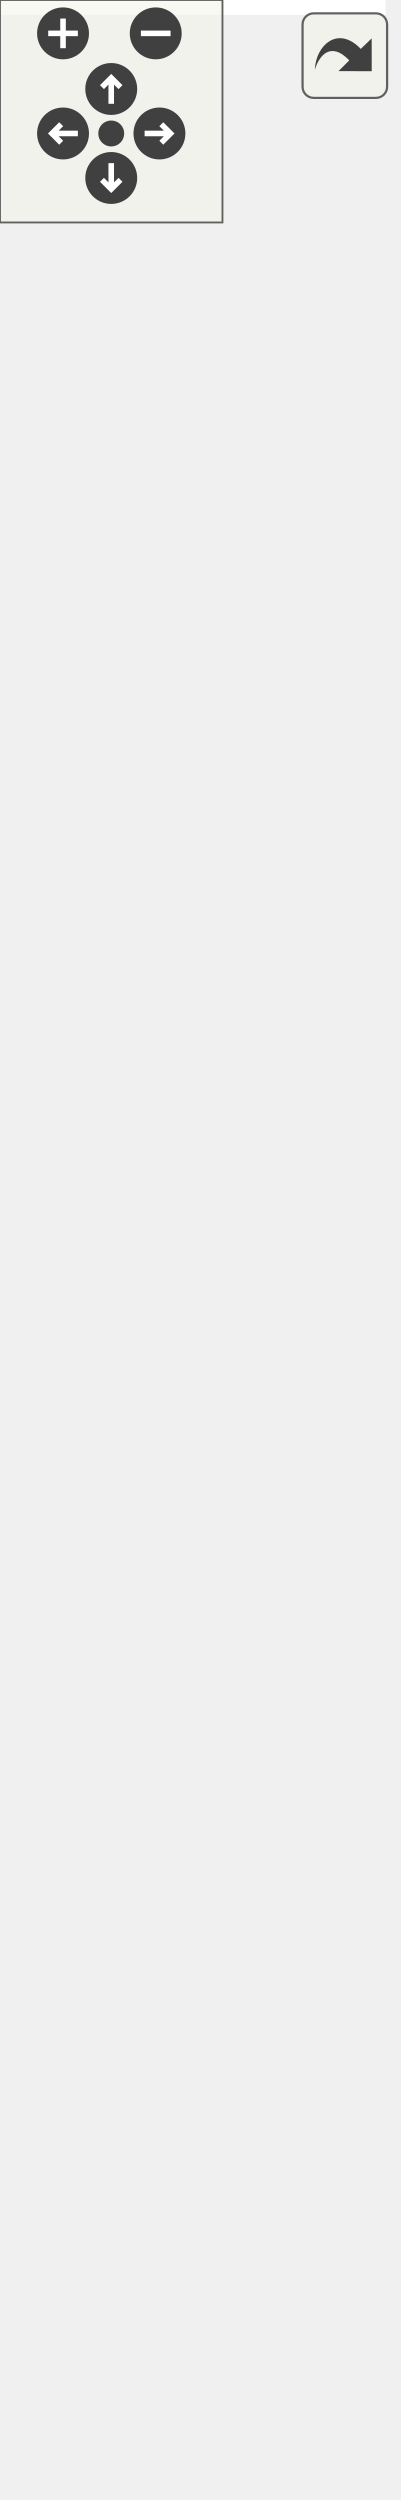
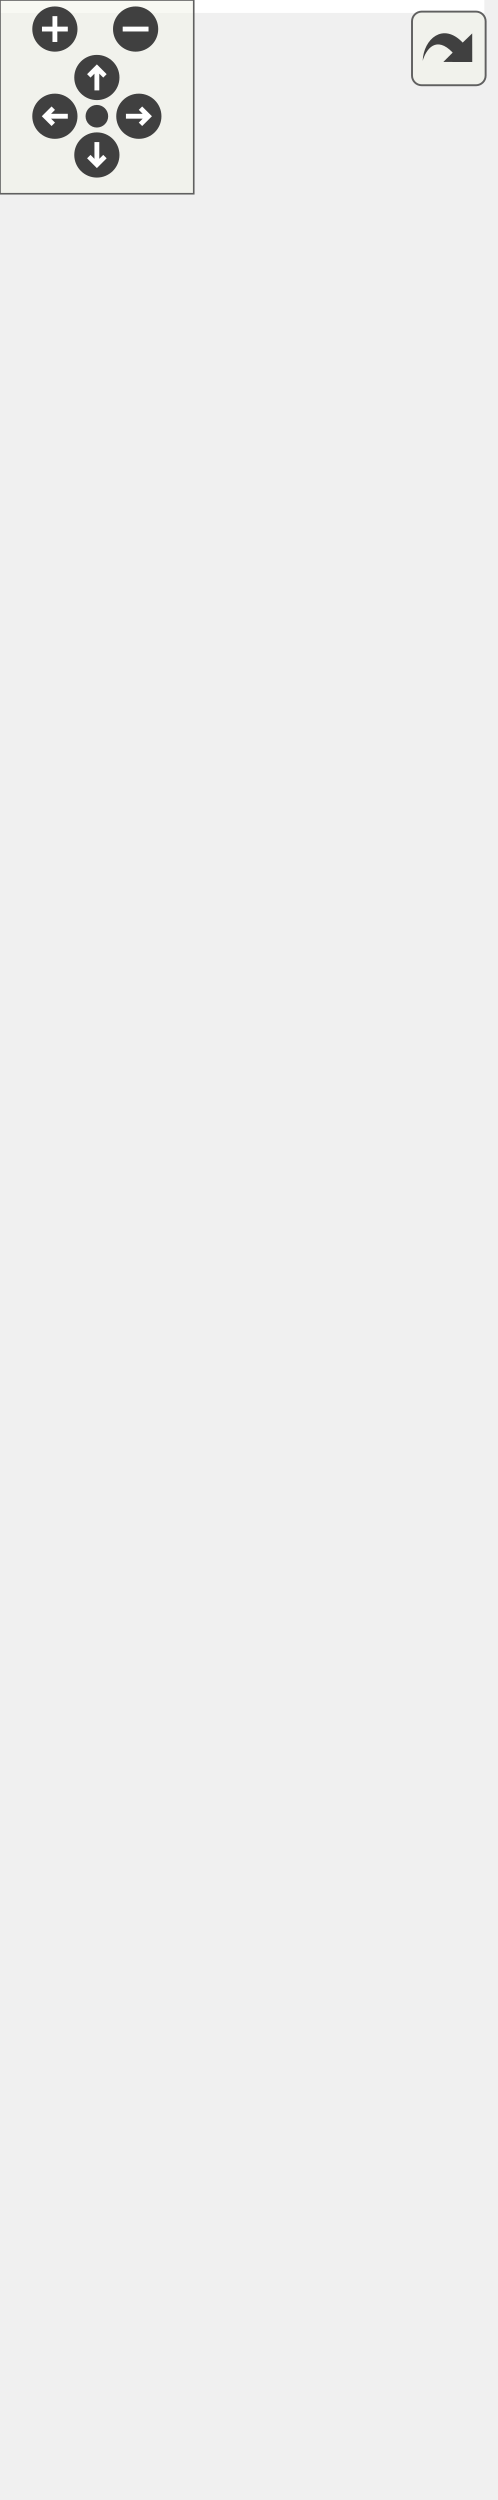
<svg xmlns="http://www.w3.org/2000/svg" xmlns:xlink="http://www.w3.org/1999/xlink" id="main" version="1.1" xml:space="preserve">
  <style type="text/css">
.edge:hover path { stroke: red; }
.edge:hover polygon { stroke: red; fill: red; }
</style>
  <defs>
    <circle id="rim" cx="0" cy="0" r="7" />
    <circle id="rim2" cx="0" cy="0" r="3.5" />
    <g id="zoomPlus">
      <use xlink:href="#rim" fill="#404040">
        <set attributeName="fill" to="#808080" begin="zoomplus.mouseover" end="zoomplus.mouseout" />
      </use>
      <path d="M-4,0h8M0,-4v8" fill="none" stroke="white" stroke-width="1.5" pointer-events="none" />
    </g>
    <g id="zoomMin">
      <use xlink:href="#rim" fill="#404040">
        <set attributeName="fill" to="#808080" begin="zoomminus.mouseover" end="zoomminus.mouseout" />
      </use>
      <path d="M-4,0h8" fill="none" stroke="white" stroke-width="1.5" pointer-events="none" />
    </g>
    <g id="dirArrow">
      <path fill="none" stroke="white" stroke-width="1.5" d="M0,-3.0v7 M-2.5,-0.5L0,-3.0L2.5,-0.5" />
    </g>
    <g id="resetDef">
      <use xlink:href="#rim2" fill="#404040">
        <set attributeName="fill" to="#808080" begin="reset.mouseover" end="reset.mouseout" />
      </use>
    </g>
  </defs>
  <svg id="graph" class="graph">
    <g id="viewport">
-       <polygon fill="white" stroke="none" points="-4,4 -4,-614 104,-614 104,4 -4,4" />
+       <polygon fill="white" stroke="none" points="-4,4 -4,-714 150,-714 150,4 -4,4" />
      <g id="node1" class="node">
-         <polygon fill="#bfbfbf" stroke="black" points="0,-1 0,-135 100,-135 100,-1 0,-1" />
-         <text text-anchor="middle" x="50" y="-123" font-family="Helvetica,sans-Serif" font-size="10.00">Label</text>
-         <polyline fill="none" stroke="black" points="0,-116 100,-116 " />
-         <text text-anchor="middle" x="50" y="-104" font-family="Helvetica,sans-Serif" font-size="10.00"> </text>
-         <polyline fill="none" stroke="black" points="0,-97 100,-97 " />
-         <text text-anchor="start" x="8" y="-85" font-family="Helvetica,sans-Serif" font-size="10.00">+ Label()</text>
-         <text text-anchor="start" x="8" y="-74" font-family="Helvetica,sans-Serif" font-size="10.00">+ Label()</text>
-         <text text-anchor="start" x="8" y="-63" font-family="Helvetica,sans-Serif" font-size="10.00">+ text()</text>
-         <text text-anchor="start" x="8" y="-52" font-family="Helvetica,sans-Serif" font-size="10.00">+ setText()</text>
-         <text text-anchor="start" x="8" y="-41" font-family="Helvetica,sans-Serif" font-size="10.00">+ minimumWidth()</text>
-         <text text-anchor="start" x="8" y="-30" font-family="Helvetica,sans-Serif" font-size="10.00">+ minimumHeight()</text>
-         <text text-anchor="start" x="8" y="-19" font-family="Helvetica,sans-Serif" font-size="10.00">+ textChanged()</text>
-         <text text-anchor="start" x="8" y="-8" font-family="Helvetica,sans-Serif" font-size="10.00">* textChanged()</text>
+         <polygon fill="#bfbfbf" stroke="black" points="23,-1 23,-179 123,-179 123,-1 23,-1" />
+         <text text-anchor="middle" x="73" y="-167" font-family="Helvetica,sans-Serif" font-size="10.00">Label</text>
+         <polyline fill="none" stroke="black" points="23,-160 123,-160 " />
+         <text text-anchor="middle" x="73" y="-148" font-family="Helvetica,sans-Serif" font-size="10.00"> </text>
+         <polyline fill="none" stroke="black" points="23,-141 123,-141 " />
+         <text text-anchor="start" x="31" y="-129" font-family="Helvetica,sans-Serif" font-size="10.00">+ Label()</text>
+         <text text-anchor="start" x="31" y="-118" font-family="Helvetica,sans-Serif" font-size="10.00">+ Label()</text>
+         <text text-anchor="start" x="31" y="-107" font-family="Helvetica,sans-Serif" font-size="10.00">+ text()</text>
+         <text text-anchor="start" x="31" y="-96" font-family="Helvetica,sans-Serif" font-size="10.00">+ setText()</text>
+         <text text-anchor="start" x="31" y="-85" font-family="Helvetica,sans-Serif" font-size="10.00">+ font()</text>
+         <text text-anchor="start" x="31" y="-74" font-family="Helvetica,sans-Serif" font-size="10.00">+ setFont()</text>
+         <text text-anchor="start" x="31" y="-63" font-family="Helvetica,sans-Serif" font-size="10.00">+ minimumWidth()</text>
+         <text text-anchor="start" x="31" y="-52" font-family="Helvetica,sans-Serif" font-size="10.00">+ minimumHeight()</text>
+         <text text-anchor="start" x="31" y="-41" font-family="Helvetica,sans-Serif" font-size="10.00">+ textChanged()</text>
+         <text text-anchor="start" x="31" y="-30" font-family="Helvetica,sans-Serif" font-size="10.00">+ fontChanged()</text>
+         <text text-anchor="start" x="31" y="-19" font-family="Helvetica,sans-Serif" font-size="10.00">* textChanged()</text>
+         <text text-anchor="start" x="31" y="-8" font-family="Helvetica,sans-Serif" font-size="10.00">* fontChanged()</text>
      </g>
      <g id="node2" class="node">
        <g id="a_node2">
          <a xlink:href="class_widget.html" target="_top" xlink:title="Classe de base. ">
-             <polygon fill="white" stroke="black" points="0,-172.5 0,-339.5 100,-339.5 100,-172.5 0,-172.5" />
-             <text text-anchor="middle" x="50" y="-327.5" font-family="Helvetica,sans-Serif" font-size="10.00">Widget</text>
-             <polyline fill="none" stroke="black" points="0,-320.5 100,-320.5 " />
-             <text text-anchor="middle" x="50" y="-308.5" font-family="Helvetica,sans-Serif" font-size="10.00"> </text>
-             <polyline fill="none" stroke="black" points="0,-301.5 100,-301.5 " />
-             <text text-anchor="start" x="8" y="-289.5" font-family="Helvetica,sans-Serif" font-size="10.00">+ Widget()</text>
-             <text text-anchor="start" x="8" y="-278.5" font-family="Helvetica,sans-Serif" font-size="10.00">+ width()</text>
-             <text text-anchor="start" x="8" y="-267.5" font-family="Helvetica,sans-Serif" font-size="10.00">+ setWidth()</text>
-             <text text-anchor="start" x="8" y="-256.5" font-family="Helvetica,sans-Serif" font-size="10.00">+ height()</text>
-             <text text-anchor="start" x="8" y="-245.5" font-family="Helvetica,sans-Serif" font-size="10.00">+ setHeight()</text>
-             <text text-anchor="start" x="8" y="-234.5" font-family="Helvetica,sans-Serif" font-size="10.00">+ minimumWidth()</text>
-             <text text-anchor="start" x="8" y="-223.5" font-family="Helvetica,sans-Serif" font-size="10.00">+ minimumHeight()</text>
-             <text text-anchor="start" x="8" y="-212.5" font-family="Helvetica,sans-Serif" font-size="10.00">+ widthChanged()</text>
-             <text text-anchor="start" x="8" y="-201.5" font-family="Helvetica,sans-Serif" font-size="10.00">+ heightChanged()</text>
-             <text text-anchor="start" x="8" y="-190.5" font-family="Helvetica,sans-Serif" font-size="10.00">* widthChanged()</text>
-             <text text-anchor="start" x="8" y="-179.5" font-family="Helvetica,sans-Serif" font-size="10.00">* heightChanged()</text>
+             <polygon fill="white" stroke="black" points="0,-217 0,-439 146,-439 146,-217 0,-217" />
+             <text text-anchor="middle" x="73" y="-427" font-family="Helvetica,sans-Serif" font-size="10.00">Widget</text>
+             <polyline fill="none" stroke="black" points="0,-420 146,-420 " />
+             <text text-anchor="start" x="8" y="-408" font-family="Helvetica,sans-Serif" font-size="10.00"># m_minimumWidthChanged</text>
+             <text text-anchor="start" x="8" y="-397" font-family="Helvetica,sans-Serif" font-size="10.00"># m_minimumHeightChanged</text>
+             <polyline fill="none" stroke="black" points="0,-390 146,-390 " />
+             <text text-anchor="start" x="8" y="-378" font-family="Helvetica,sans-Serif" font-size="10.00">+ Widget()</text>
+             <text text-anchor="start" x="8" y="-367" font-family="Helvetica,sans-Serif" font-size="10.00">+ width()</text>
+             <text text-anchor="start" x="8" y="-356" font-family="Helvetica,sans-Serif" font-size="10.00">+ setWidth()</text>
+             <text text-anchor="start" x="8" y="-345" font-family="Helvetica,sans-Serif" font-size="10.00">+ height()</text>
+             <text text-anchor="start" x="8" y="-334" font-family="Helvetica,sans-Serif" font-size="10.00">+ setHeight()</text>
+             <text text-anchor="start" x="8" y="-323" font-family="Helvetica,sans-Serif" font-size="10.00">+ minimumWidth()</text>
+             <text text-anchor="start" x="8" y="-312" font-family="Helvetica,sans-Serif" font-size="10.00">+ minimumHeight()</text>
+             <text text-anchor="start" x="8" y="-301" font-family="Helvetica,sans-Serif" font-size="10.00">+ widthChanged()</text>
+             <text text-anchor="start" x="8" y="-290" font-family="Helvetica,sans-Serif" font-size="10.00">+ heightChanged()</text>
+             <text text-anchor="start" x="8" y="-279" font-family="Helvetica,sans-Serif" font-size="10.00">+ minimumWidthChanged()</text>
+             <text text-anchor="start" x="8" y="-268" font-family="Helvetica,sans-Serif" font-size="10.00">+ minimumHeightChanged()</text>
+             <text text-anchor="start" x="8" y="-257" font-family="Helvetica,sans-Serif" font-size="10.00">* widthChanged()</text>
+             <text text-anchor="start" x="8" y="-246" font-family="Helvetica,sans-Serif" font-size="10.00">* heightChanged()</text>
+             <text text-anchor="start" x="8" y="-235" font-family="Helvetica,sans-Serif" font-size="10.00">* minimumWidthChanged()</text>
+             <text text-anchor="start" x="8" y="-224" font-family="Helvetica,sans-Serif" font-size="10.00">* minimumHeightChanged()</text>
          </a>
        </g>
      </g>
      <g id="edge1" class="edge">
-         <path fill="none" stroke="midnightblue" d="M50,-162.11C50,-153.036 50,-143.962 50,-135.231" />
-         <polygon fill="none" stroke="midnightblue" points="46.5,-162.334 50,-172.335 53.5,-162.335 46.5,-162.334" />
+         <path fill="none" stroke="midnightblue" d="M73,-206.876C73,-197.593 73,-188.327 73,-179.308" />
+         <polygon fill="none" stroke="midnightblue" points="69.5,-206.946 73,-216.946 76.5,-206.946 69.5,-206.946" />
      </g>
      <g id="node3" class="node">
        <g id="a_node3">
          <a xlink:href="class_graphics_item.html" target="_top" xlink:title="Classe de base. ">
-             <polygon fill="white" stroke="black" points="-0.5,-376.5 -0.5,-609.5 100.5,-609.5 100.5,-376.5 -0.5,-376.5" />
-             <text text-anchor="middle" x="50" y="-597.5" font-family="Helvetica,sans-Serif" font-size="10.00">GraphicsItem</text>
-             <polyline fill="none" stroke="black" points="-0.5,-590.5 100.5,-590.5 " />
-             <text text-anchor="middle" x="50" y="-578.5" font-family="Helvetica,sans-Serif" font-size="10.00"> </text>
-             <polyline fill="none" stroke="black" points="-0.5,-571.5 100.5,-571.5 " />
-             <text text-anchor="start" x="7.5" y="-559.5" font-family="Helvetica,sans-Serif" font-size="10.00">+ GraphicsItem()</text>
-             <text text-anchor="start" x="7.5" y="-548.5" font-family="Helvetica,sans-Serif" font-size="10.00">+ ~GraphicsItem()</text>
-             <text text-anchor="start" x="7.5" y="-537.5" font-family="Helvetica,sans-Serif" font-size="10.00">+ parent()</text>
-             <text text-anchor="start" x="7.5" y="-526.5" font-family="Helvetica,sans-Serif" font-size="10.00">+ setParent()</text>
-             <text text-anchor="start" x="7.5" y="-515.5" font-family="Helvetica,sans-Serif" font-size="10.00">+ type()</text>
-             <text text-anchor="start" x="7.5" y="-504.5" font-family="Helvetica,sans-Serif" font-size="10.00">+ children()</text>
-             <text text-anchor="start" x="7.5" y="-493.5" font-family="Helvetica,sans-Serif" font-size="10.00">+ position()</text>
-             <text text-anchor="start" x="7.5" y="-482.5" font-family="Helvetica,sans-Serif" font-size="10.00">+ position()</text>
-             <text text-anchor="start" x="7.5" y="-471.5" font-family="Helvetica,sans-Serif" font-size="10.00">+ color()</text>
-             <text text-anchor="start" x="7.5" y="-460.5" font-family="Helvetica,sans-Serif" font-size="10.00">+ z()</text>
-             <text text-anchor="start" x="7.5" y="-449.5" font-family="Helvetica,sans-Serif" font-size="10.00">et 13 de plus...</text>
-             <text text-anchor="start" x="7.5" y="-438.5" font-family="Helvetica,sans-Serif" font-size="10.00">+ focusItem()</text>
-             <text text-anchor="start" x="7.5" y="-427.5" font-family="Helvetica,sans-Serif" font-size="10.00">+ setFocusItem()</text>
-             <text text-anchor="start" x="7.5" y="-416.5" font-family="Helvetica,sans-Serif" font-size="10.00"># meDraw()</text>
-             <text text-anchor="start" x="7.5" y="-405.5" font-family="Helvetica,sans-Serif" font-size="10.00"># meUpdate()</text>
-             <text text-anchor="start" x="7.5" y="-394.5" font-family="Helvetica,sans-Serif" font-size="10.00"># meHandleEvent()</text>
-             <text text-anchor="start" x="7.5" y="-383.5" font-family="Helvetica,sans-Serif" font-size="10.00"># meIsOver()</text>
+             <polygon fill="white" stroke="black" points="22.5,-476.5 22.5,-709.5 123.5,-709.5 123.5,-476.5 22.5,-476.5" />
+             <text text-anchor="middle" x="73" y="-697.5" font-family="Helvetica,sans-Serif" font-size="10.00">GraphicsItem</text>
+             <polyline fill="none" stroke="black" points="22.5,-690.5 123.5,-690.5 " />
+             <text text-anchor="middle" x="73" y="-678.5" font-family="Helvetica,sans-Serif" font-size="10.00"> </text>
+             <polyline fill="none" stroke="black" points="22.5,-671.5 123.5,-671.5 " />
+             <text text-anchor="start" x="30.5" y="-659.5" font-family="Helvetica,sans-Serif" font-size="10.00">+ GraphicsItem()</text>
+             <text text-anchor="start" x="30.5" y="-648.5" font-family="Helvetica,sans-Serif" font-size="10.00">+ ~GraphicsItem()</text>
+             <text text-anchor="start" x="30.5" y="-637.5" font-family="Helvetica,sans-Serif" font-size="10.00">+ parent()</text>
+             <text text-anchor="start" x="30.5" y="-626.5" font-family="Helvetica,sans-Serif" font-size="10.00">+ setParent()</text>
+             <text text-anchor="start" x="30.5" y="-615.5" font-family="Helvetica,sans-Serif" font-size="10.00">+ type()</text>
+             <text text-anchor="start" x="30.5" y="-604.5" font-family="Helvetica,sans-Serif" font-size="10.00">+ children()</text>
+             <text text-anchor="start" x="30.5" y="-593.5" font-family="Helvetica,sans-Serif" font-size="10.00">+ position()</text>
+             <text text-anchor="start" x="30.5" y="-582.5" font-family="Helvetica,sans-Serif" font-size="10.00">+ position()</text>
+             <text text-anchor="start" x="30.5" y="-571.5" font-family="Helvetica,sans-Serif" font-size="10.00">+ color()</text>
+             <text text-anchor="start" x="30.5" y="-560.5" font-family="Helvetica,sans-Serif" font-size="10.00">+ z()</text>
+             <text text-anchor="start" x="30.5" y="-549.5" font-family="Helvetica,sans-Serif" font-size="10.00">et 13 de plus...</text>
+             <text text-anchor="start" x="30.5" y="-538.5" font-family="Helvetica,sans-Serif" font-size="10.00">+ focusItem()</text>
+             <text text-anchor="start" x="30.5" y="-527.5" font-family="Helvetica,sans-Serif" font-size="10.00">+ setFocusItem()</text>
+             <text text-anchor="start" x="30.5" y="-516.5" font-family="Helvetica,sans-Serif" font-size="10.00"># meDraw()</text>
+             <text text-anchor="start" x="30.5" y="-505.5" font-family="Helvetica,sans-Serif" font-size="10.00"># meUpdate()</text>
+             <text text-anchor="start" x="30.5" y="-494.5" font-family="Helvetica,sans-Serif" font-size="10.00"># meHandleEvent()</text>
+             <text text-anchor="start" x="30.5" y="-483.5" font-family="Helvetica,sans-Serif" font-size="10.00"># meIsOver()</text>
          </a>
        </g>
      </g>
      <g id="edge2" class="edge">
-         <path fill="none" stroke="midnightblue" d="M50,-366.058C50,-357.071 50,-348.15 50,-339.507" />
-         <polygon fill="none" stroke="midnightblue" points="46.5,-366.221 50,-376.221 53.5,-366.221 46.5,-366.221" />
+         <path fill="none" stroke="midnightblue" d="M73,-466.168C73,-457.206 73,-448.209 73,-439.344" />
+         <polygon fill="none" stroke="midnightblue" points="69.5,-466.262 73,-476.262 76.5,-466.262 69.5,-466.262" />
      </g>
    </g>
  </svg>
  <g id="navigator" transform="translate(0 0)" fill="#404254">
    <rect fill="#f2f5e9" fill-opacity="0.5" stroke="#606060" stroke-width=".5" x="0" y="0" width="60" height="60" />
    <use id="zoomplus" xlink:href="#zoomPlus" x="17" y="9" />
    <use id="zoomminus" xlink:href="#zoomMin" x="42" y="9" />
    <use id="reset" xlink:href="#resetDef" x="30" y="36" />
    <g id="arrowUp" xlink:href="#dirArrow" transform="translate(30 24)">
      <use xlink:href="#rim" fill="#404040">
        <set attributeName="fill" to="#808080" begin="arrowUp.mouseover" end="arrowUp.mouseout" />
      </use>
      <path fill="none" stroke="white" stroke-width="1.5" d="M0,-3.0v7 M-2.5,-0.5L0,-3.0L2.5,-0.5" />
    </g>
    <g id="arrowRight" xlink:href="#dirArrow" transform="rotate(90) translate(36 -43)">
      <use xlink:href="#rim" fill="#404040">
        <set attributeName="fill" to="#808080" begin="arrowRight.mouseover" end="arrowRight.mouseout" />
      </use>
      <path fill="none" stroke="white" stroke-width="1.5" d="M0,-3.0v7 M-2.5,-0.5L0,-3.0L2.5,-0.5" />
    </g>
    <g id="arrowDown" xlink:href="#dirArrow" transform="rotate(180) translate(-30 -48)">
      <use xlink:href="#rim" fill="#404040">
        <set attributeName="fill" to="#808080" begin="arrowDown.mouseover" end="arrowDown.mouseout" />
      </use>
      <path fill="none" stroke="white" stroke-width="1.5" d="M0,-3.0v7 M-2.5,-0.5L0,-3.0L2.5,-0.5" />
    </g>
    <g id="arrowLeft" xlink:href="#dirArrow" transform="rotate(270) translate(-36 17)">
      <use xlink:href="#rim" fill="#404040">
        <set attributeName="fill" to="#808080" begin="arrowLeft.mouseover" end="arrowLeft.mouseout" />
      </use>
      <path fill="none" stroke="white" stroke-width="1.5" d="M0,-3.0v7 M-2.5,-0.5L0,-3.0L2.5,-0.5" />
    </g>
  </g>
  <svg viewBox="0 0 15 15" width="100%" height="30px" preserveAspectRatio="xMaxYMin meet">
    <g id="arrow_out" transform="scale(0.3 0.3)">
      <a xlink:href="class_label__inherit__graph_org.svg" target="_base">
        <rect id="button" ry="5" rx="5" y="6" x="6" height="38" width="38" fill="#f2f5e9" fill-opacity="0.5" stroke="#606060" stroke-width="1.0" />
        <path id="arrow" d="M 11.5,31.437 C 11.94,20.098 22.043,11.323 32.159,21.979 L 37.069,17.246 C 37.069,17.246 37.088,32 37.088,32 L 22.16,31.978 C 22.16,31.978 26.998,27.14 26.998,27.14 C 18.529,18.264 13.292,25.23 11.5,31.437 z" style="fill:#404040;" />
      </a>
    </g>
  </svg>
</svg>
